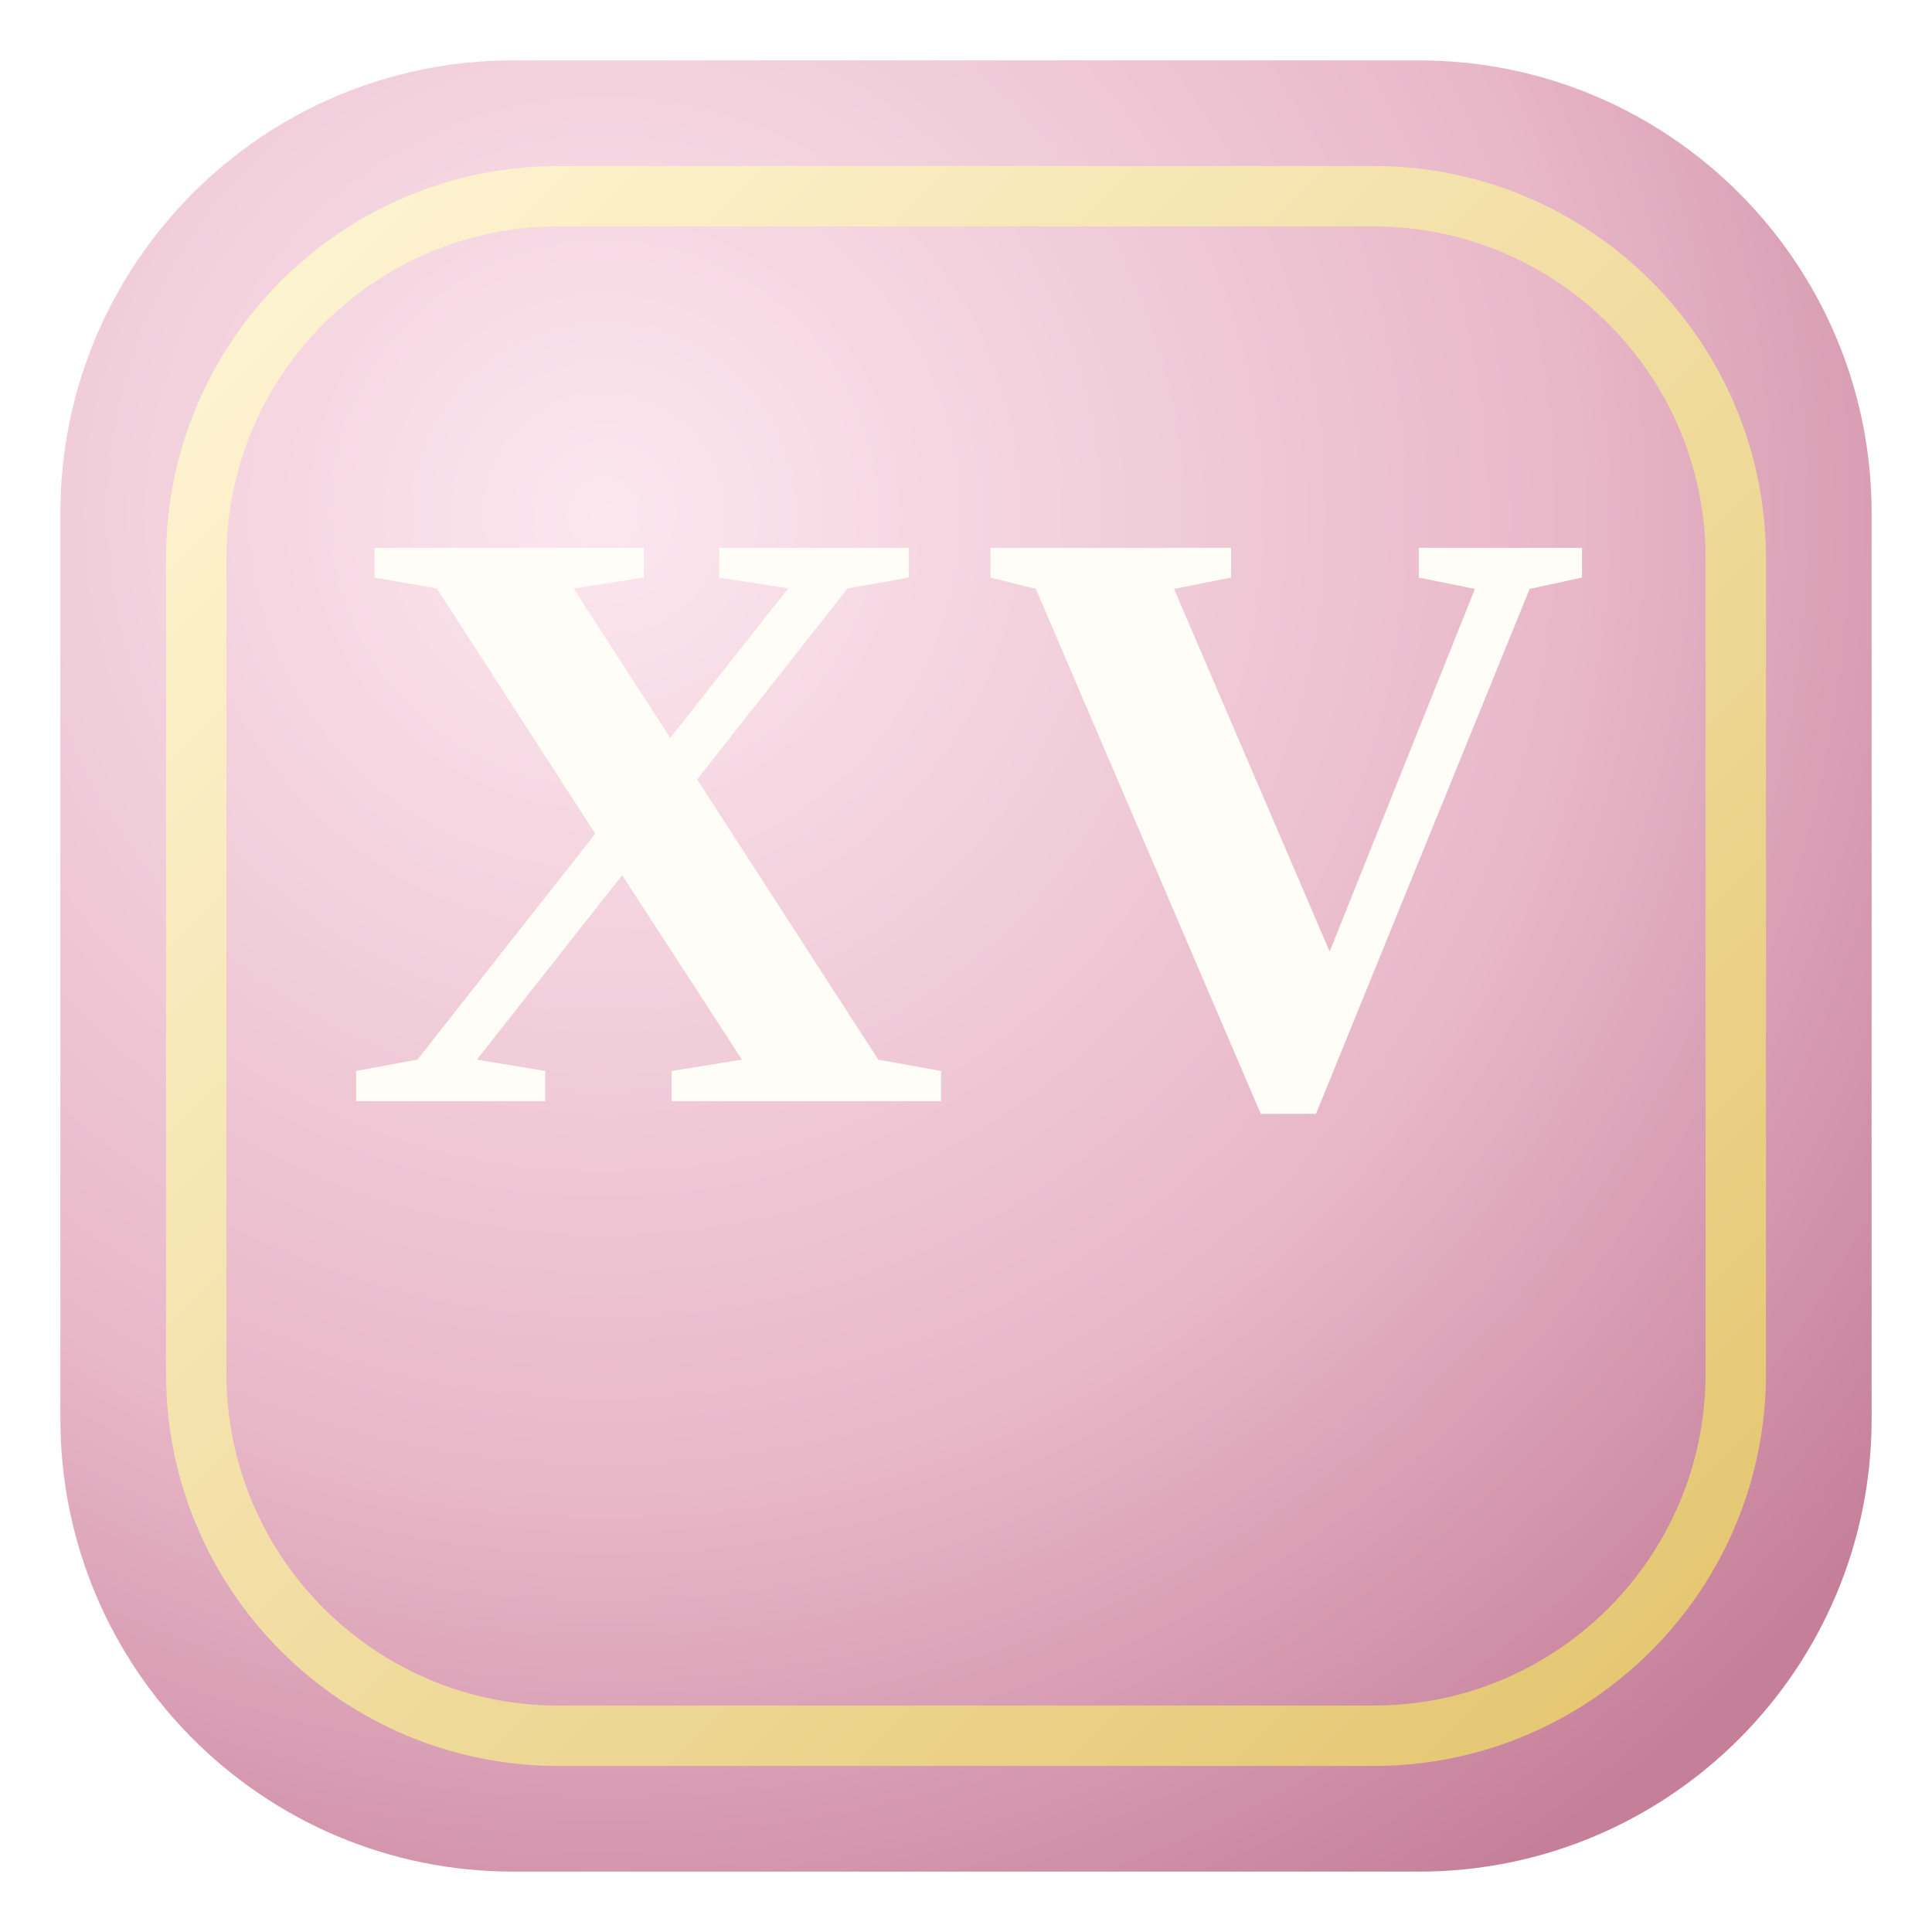
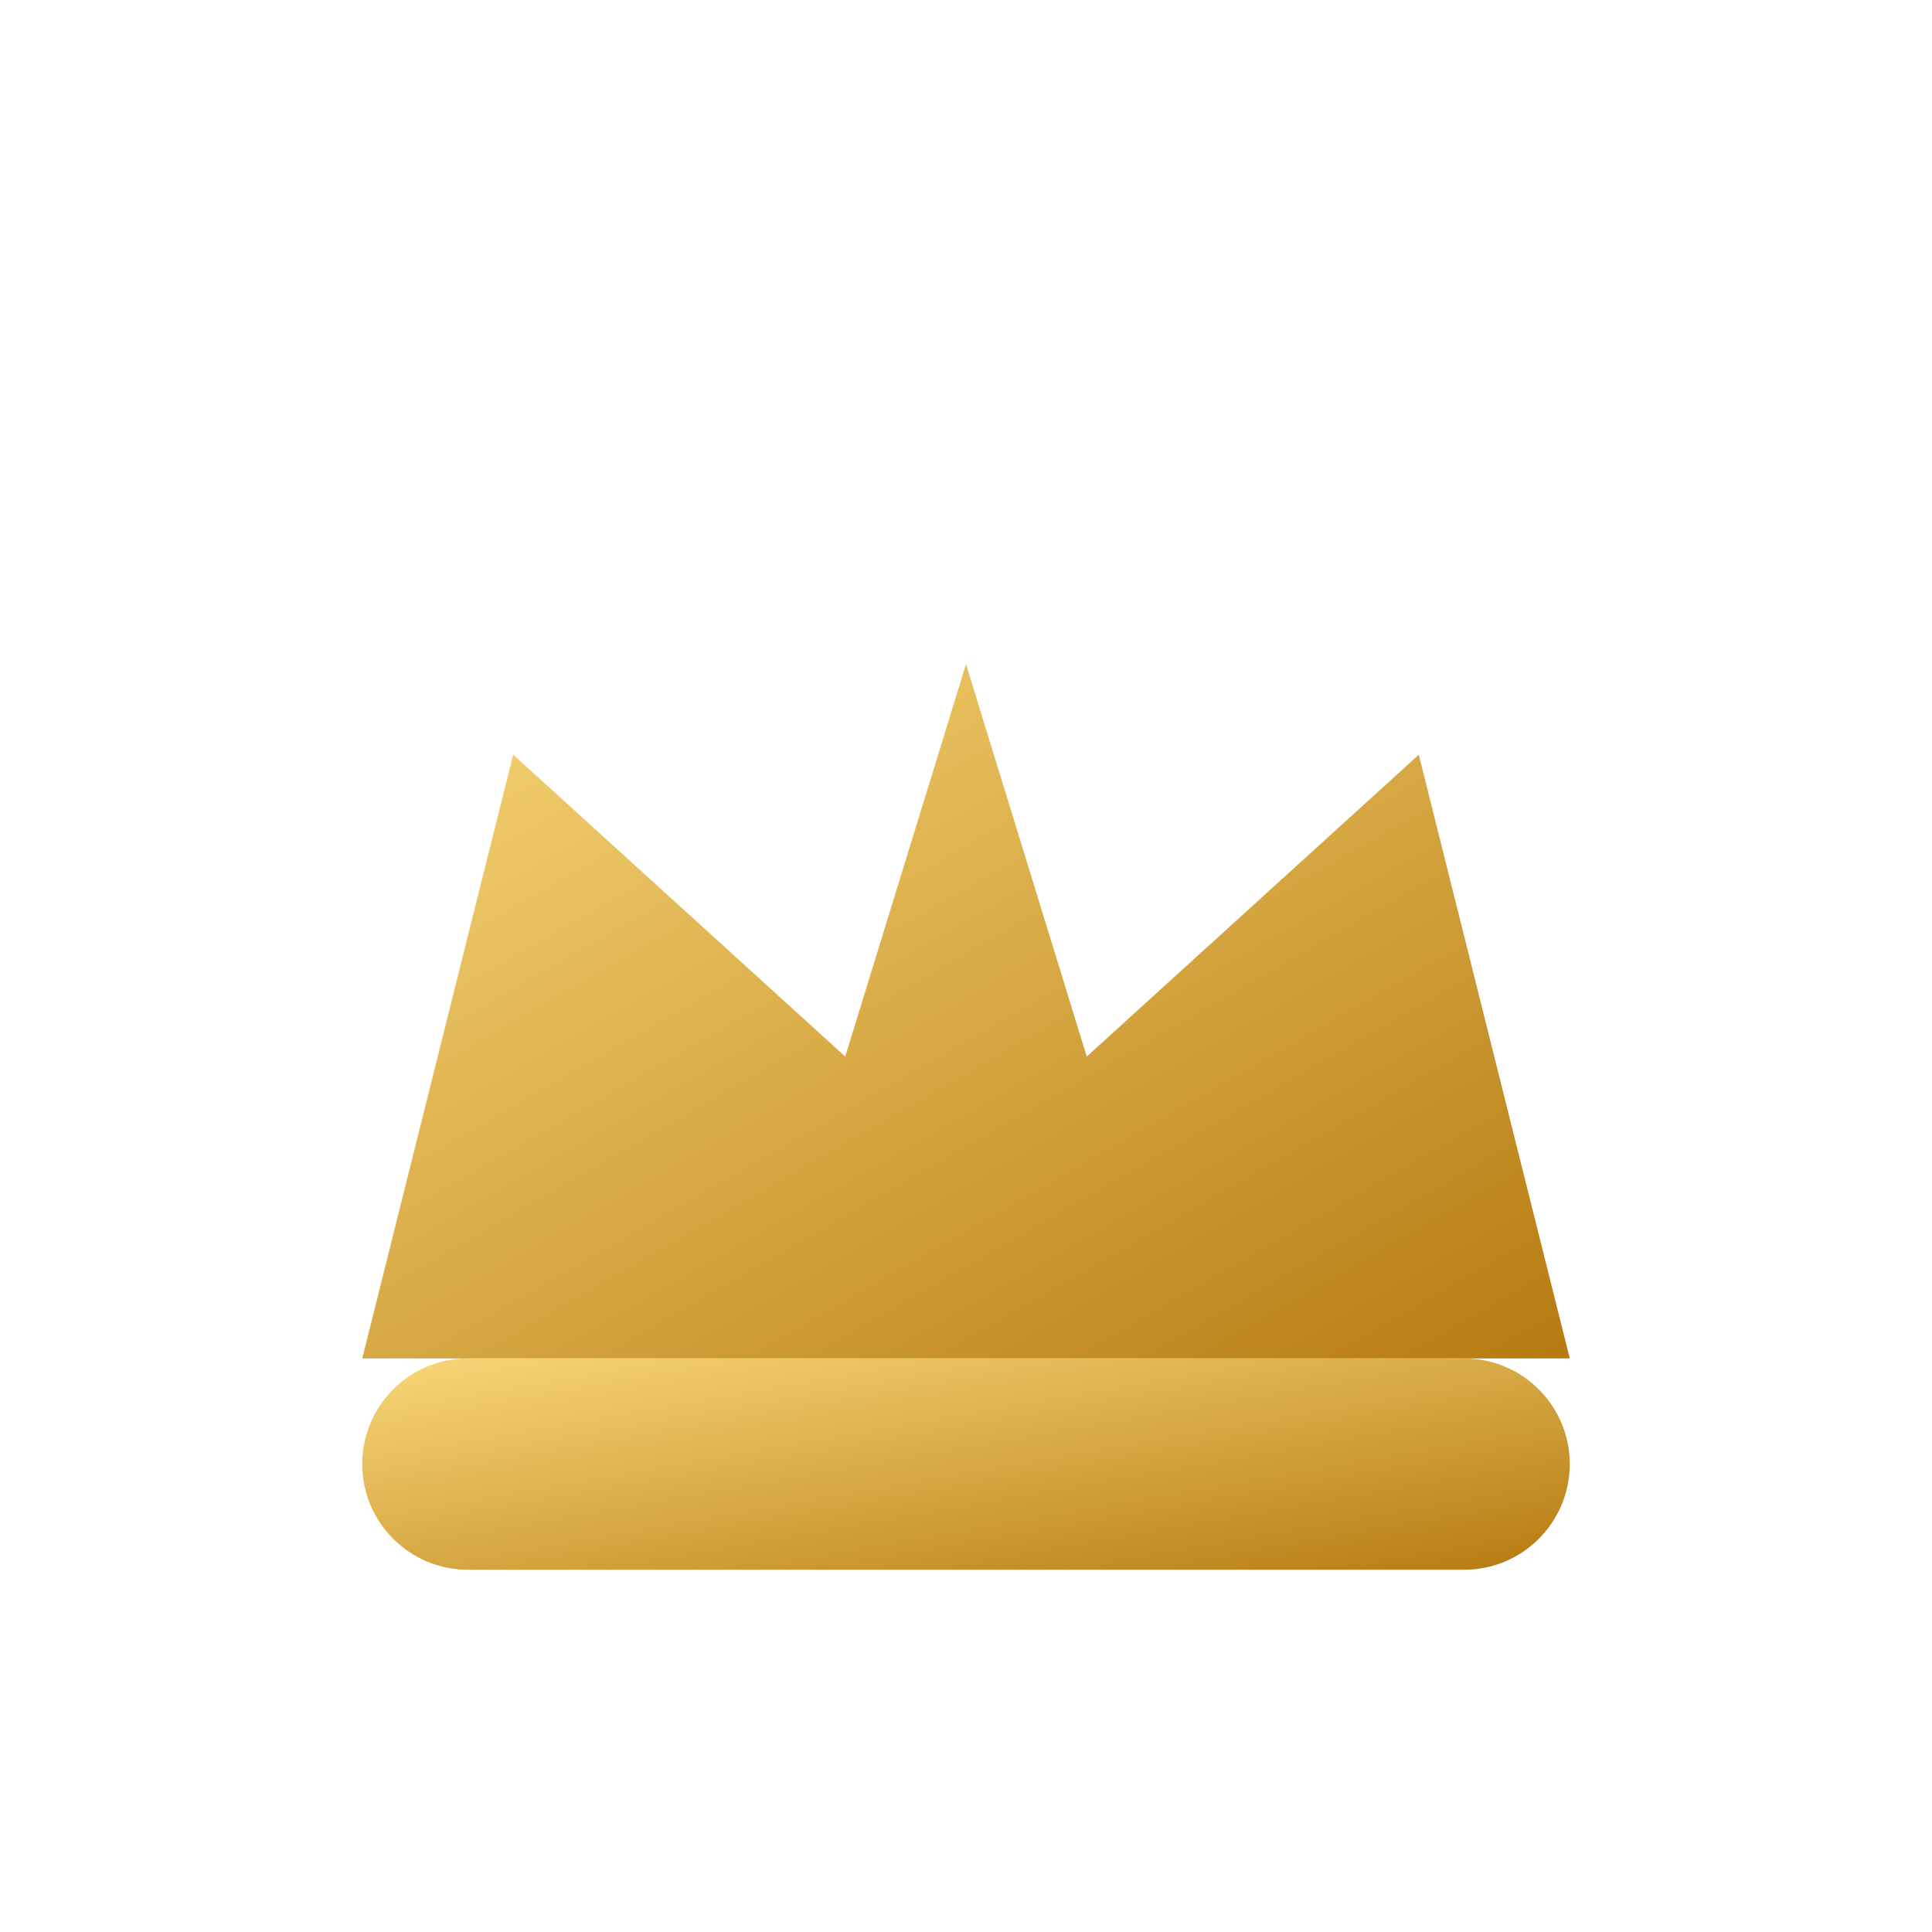
- <svg xmlns="http://www.w3.org/2000/svg" viewBox="0 0 64 64" role="img" aria-label="Icono XV elegante">
+ <svg xmlns="http://www.w3.org/2000/svg" viewBox="0 0 64 64" role="img" aria-label="Corona dorada minimalista">
  <defs>
-     <radialGradient id="bg" cx="30%" cy="25%" r="90%">
-       <stop offset="0%" stop-color="#fce7ef" />
-       <stop offset="60%" stop-color="#e8b7c8" />
-       <stop offset="100%" stop-color="#c57f99" />
-     </radialGradient>
-     <linearGradient id="ring" x1="0" y1="0" x2="1" y2="1">
-       <stop offset="0%" stop-color="#fff6d6" />
-       <stop offset="100%" stop-color="#e4c56e" />
+     <linearGradient id="gold" x1="0" y1="0" x2="1" y2="1">
+       <stop offset="0%" stop-color="#f8d778" />
+       <stop offset="100%" stop-color="#b67a10" />
    </linearGradient>
  </defs>
-   <rect x="2" y="2" width="60" height="60" rx="15" fill="url(#bg)" />
-   <rect x="6.5" y="6.5" width="51" height="51" rx="12" fill="none" stroke="url(#ring)" stroke-width="2" />
-   <text x="50%" y="57%" text-anchor="middle" font-family="'Times New Roman', Georgia, serif" font-size="28" font-weight="700" letter-spacing="1" fill="#fffdf7">XV</text>
+   <path d="M12 45l5-20 11 10 4-13 4 13 11-10 5 20H12z" fill="url(#gold)" />
+   <rect x="12" y="45" width="40" height="7" rx="3.5" fill="url(#gold)" />
</svg>
